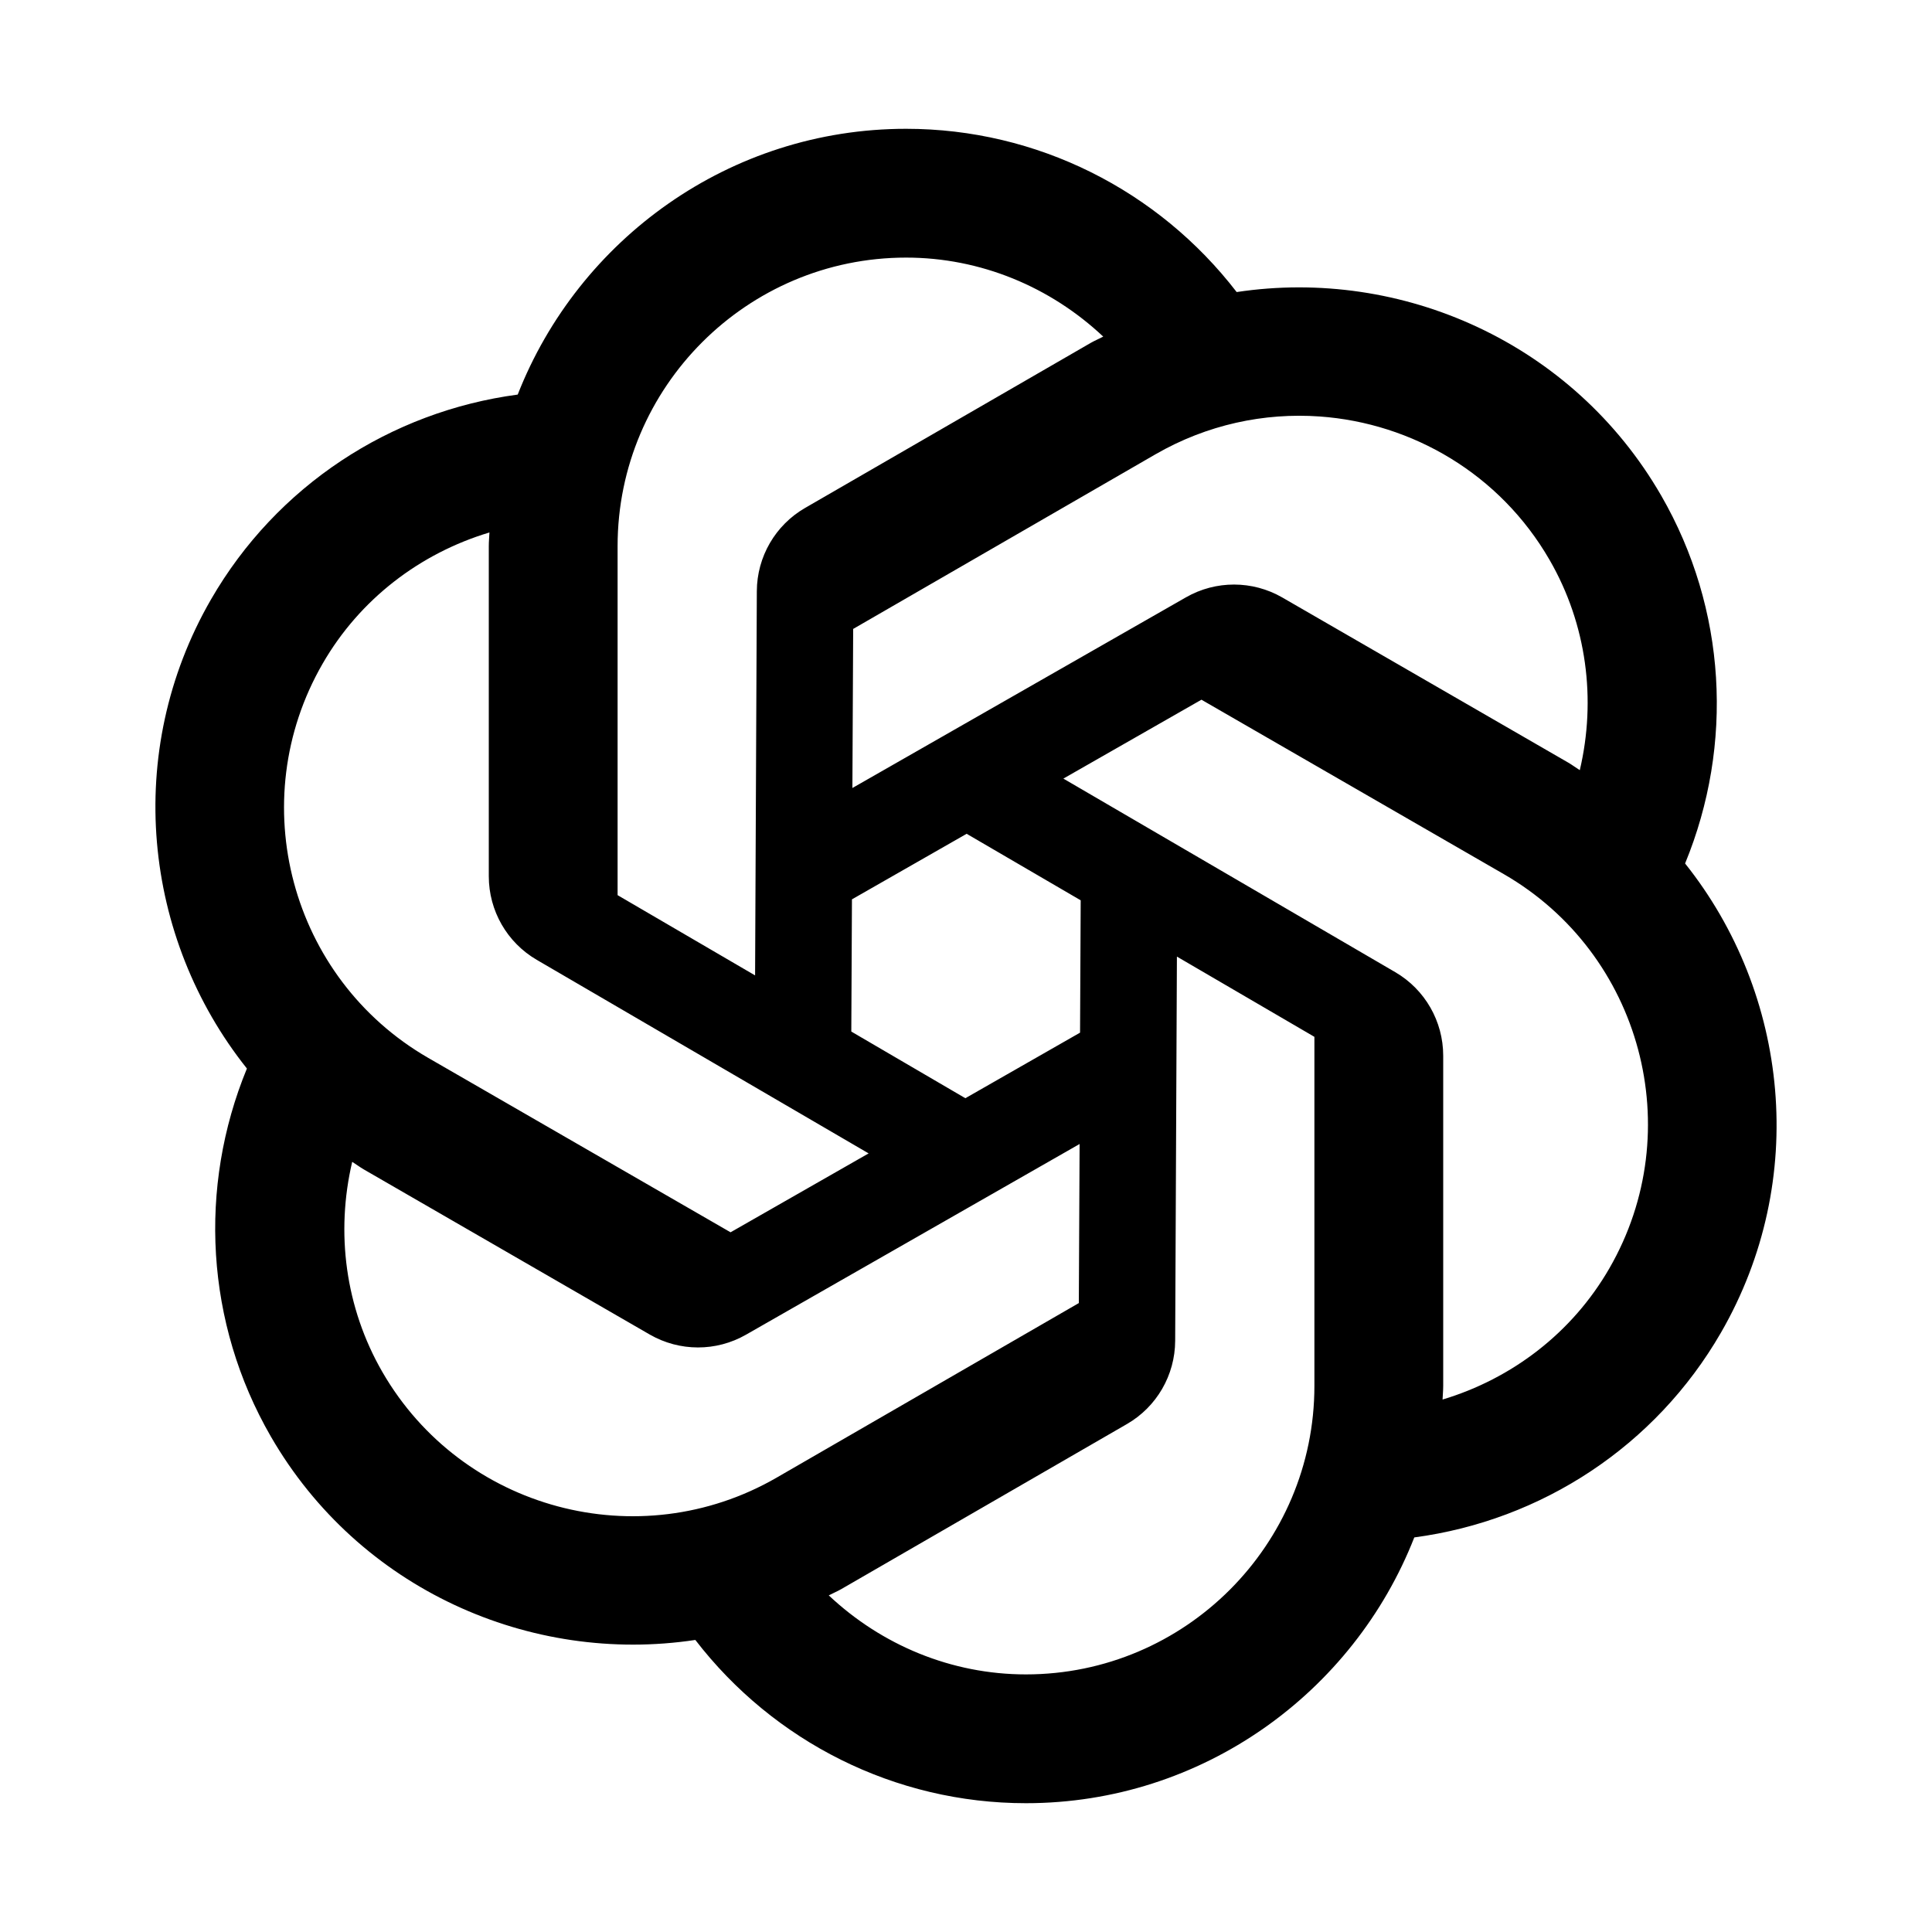
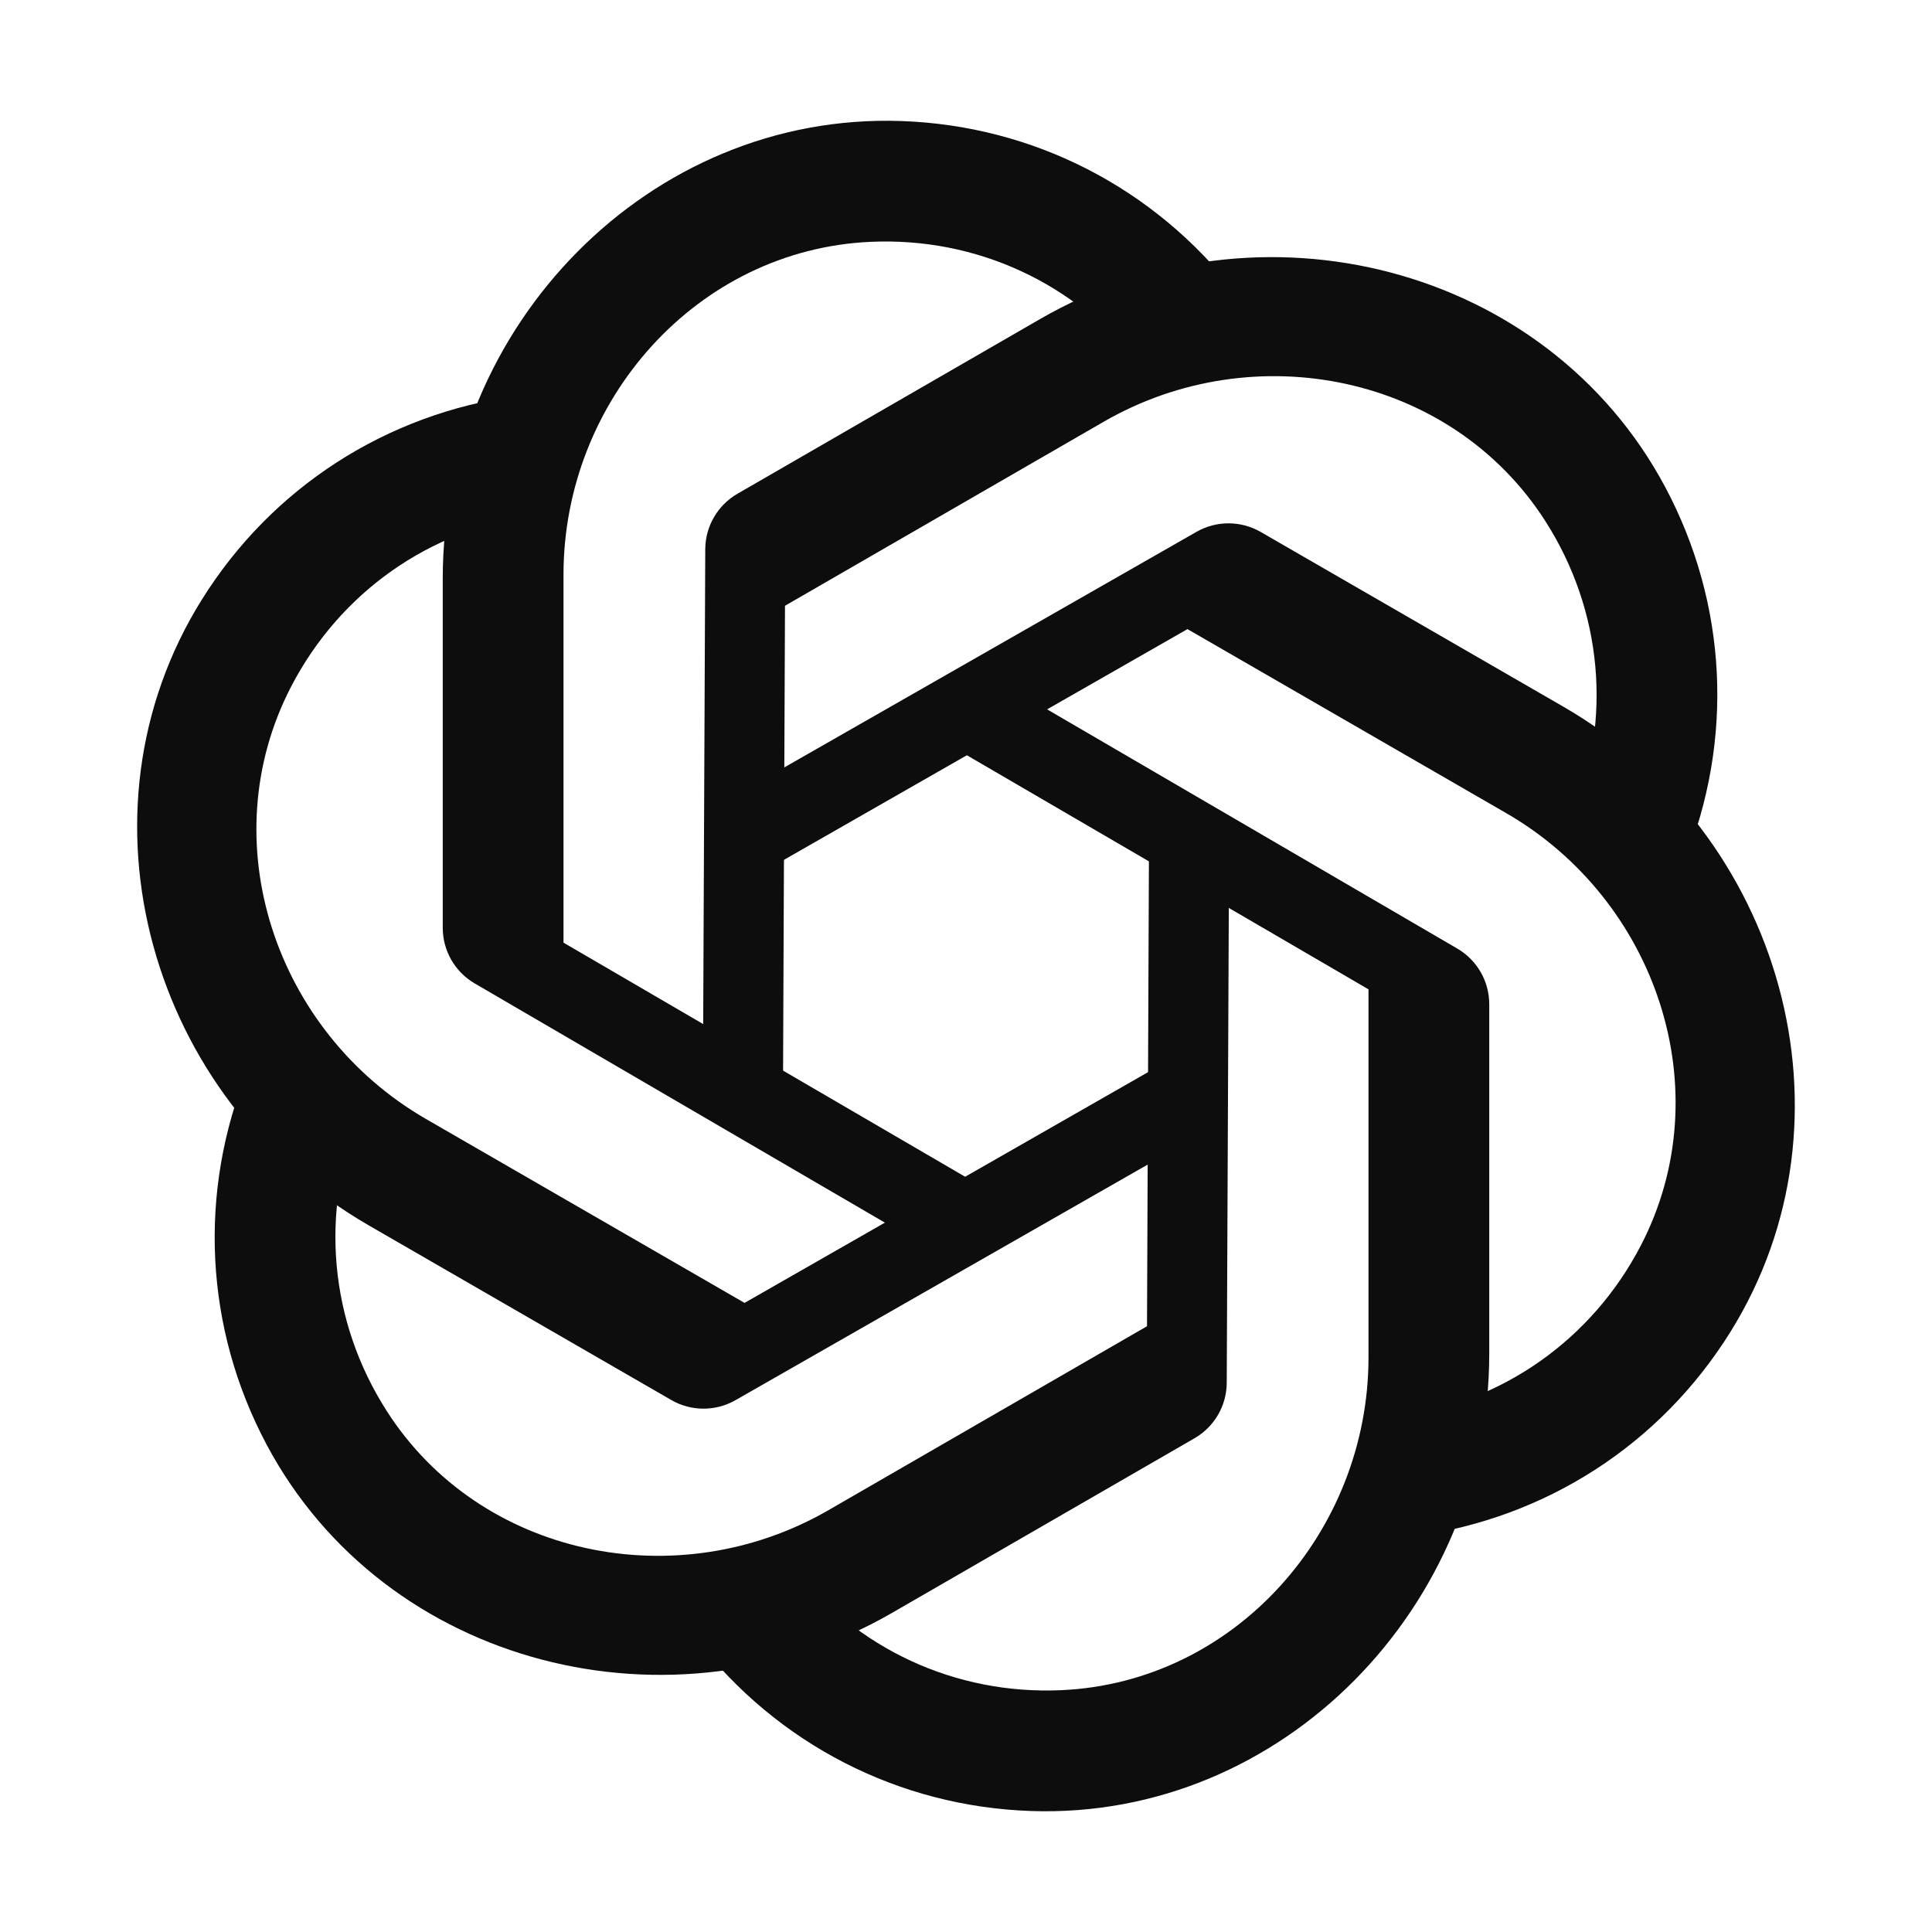
- <svg xmlns="http://www.w3.org/2000/svg" viewBox="0 0 30 30" width="60px" height="60px">
-   <path d="M 14.07 2 C 11.331 2 8.984 3.716 8.039 6.127 C 6.061 6.391 4.294 7.545 3.277 9.307 C 1.908 11.679 2.22 14.568 3.834 16.592 C 3.075 18.436 3.189 20.544 4.205 22.305 C 5.575 24.678 8.236 25.852 10.797 25.465 C 12.014 27.045 13.896 28 15.93 28 C 18.669 28 21.016 26.284 21.961 23.873 C 23.939 23.609 25.706 22.455 26.723 20.693 C 28.092 18.321 27.78 15.432 26.166 13.408 C 26.925 11.564 26.811 9.456 25.795 7.695 C 24.425 5.322 21.764 4.148 19.203 4.535 C 17.986 2.955 16.104 2 14.07 2 z M 14.07 4 C 15.226 4 16.311 4.455 17.131 5.227 C 17.068 5.26 17.003 5.287 16.941 5.322 L 12.502 7.887 C 12.04 8.153 11.754 8.646 11.752 9.18 L 11.725 15.146 L 9.59 13.9 L 9.59 8.48 C 9.59 6.01 11.6 4 14.07 4 z M 20.492 6.467 C 21.927 6.569 23.291 7.358 24.062 8.695 C 24.64 9.696 24.789 10.863 24.531 11.959 C 24.47 11.921 24.414 11.878 24.352 11.842 L 19.91 9.277 C 19.448 9.011 18.879 9.01 18.416 9.275 L 13.236 12.236 L 13.248 9.766 L 17.941 7.055 C 18.744 6.592 19.631 6.406 20.492 6.467 z M 7.6 8.268 C 7.597 8.339 7.59 8.409 7.59 8.48 L 7.59 13.607 C 7.59 14.141 7.873 14.635 8.334 14.904 L 13.488 17.91 L 11.344 19.135 L 6.648 16.426 C 4.509 15.191 3.775 12.444 5.01 10.305 C 5.587 9.304 6.522 8.592 7.6 8.268 z M 18.656 10.865 L 23.352 13.574 C 25.491 14.809 26.225 17.556 24.99 19.695 C 24.413 20.696 23.478 21.408 22.4 21.732 C 22.403 21.661 22.41 21.591 22.41 21.52 L 22.41 16.393 C 22.41 15.859 22.127 15.365 21.666 15.096 L 16.512 12.09 L 18.656 10.865 z M 15.01 12.947 L 16.781 13.98 L 16.771 16.035 L 14.99 17.053 L 13.219 16.018 L 13.229 13.965 L 15.01 12.947 z M 18.275 14.854 L 20.41 16.1 L 20.41 21.52 C 20.41 23.99 18.4 26 15.93 26 C 14.774 26 13.689 25.545 12.869 24.773 C 12.932 24.74 12.997 24.713 13.059 24.678 L 17.498 22.113 C 17.96 21.847 18.246 21.354 18.248 20.82 L 18.275 14.854 z M 16.764 17.764 L 16.752 20.234 L 12.059 22.945 C 9.92 24.18 7.173 23.444 5.938 21.305 C 5.36 20.304 5.211 19.137 5.469 18.041 C 5.53 18.079 5.586 18.122 5.648 18.158 L 10.09 20.723 C 10.552 20.989 11.121 20.99 11.584 20.725 L 16.764 17.764 z" />
+ <svg xmlns="http://www.w3.org/2000/svg" viewBox="0,0,256,256" width="48px" height="48px">
+   <g fill="#0d0d0d" fill-rule="nonzero" stroke="none" stroke-width="1" stroke-linecap="butt" stroke-linejoin="miter" stroke-miterlimit="10" stroke-dasharray="" stroke-dashoffset="0" font-family="none" font-weight="none" font-size="none" text-anchor="none" style="mix-blend-mode: normal">
+     <g transform="scale(5.33333,5.33333)">
+       <path d="M30.7,7.27l-2.37,1.83c-1.605,-2.067 -4.068,-3.209 -6.697,-3.092c-4.32,0.192 -7.633,3.945 -7.633,8.269v9.143l10.5,6.12l-1,1.72l-11.706,-6.827c-0.492,-0.287 -0.794,-0.813 -0.794,-1.382v-8.687c0,-6.264 5.129,-11.574 11.39,-11.357c3.279,0.113 6.29,1.656 8.31,4.263z" />
+       <path d="M12.861,9.833l0.4,2.967c-2.592,0.357 -4.813,1.919 -6.026,4.254c-1.994,3.837 -0.4,8.582 3.345,10.745l7.918,4.571l10.55,-6.033l0.99,1.726l-11.765,6.724c-0.494,0.282 -1.101,0.281 -1.594,-0.003l-7.523,-4.343c-5.426,-3.133 -7.46,-10.23 -4.142,-15.543c1.738,-2.784 4.58,-4.619 7.847,-5.065z" />
+       <path d="M6.161,26.563l2.77,1.137c-0.987,2.423 -0.745,5.128 0.671,7.346c2.326,3.645 7.233,4.638 10.977,2.476l7.918,-4.572l0.05,-12.153l1.99,0.006l-0.059,13.551c-0.002,0.569 -0.307,1.094 -0.8,1.379l-7.523,4.343c-5.425,3.132 -12.588,1.345 -15.531,-4.185c-1.541,-2.897 -1.71,-6.275 -0.463,-9.328z" />
+       <path d="M17.3,40.73l2.37,-1.83c1.605,2.067 4.068,3.209 6.697,3.092c4.32,-0.192 7.633,-3.945 7.633,-8.269v-9.143l-10.5,-6.12l1,-1.72l11.706,6.827c0.492,0.287 0.794,0.813 0.794,1.382v8.687c0,6.264 -5.13,11.574 -11.39,11.358c-3.279,-0.114 -6.29,-1.657 -8.31,-4.264z" />
+       <path d="M35.139,38.167l-0.4,-2.967c2.592,-0.357 4.813,-1.919 6.026,-4.254c1.994,-3.837 0.4,-8.582 -3.345,-10.745l-7.918,-4.571l-10.55,6.033l-0.99,-1.726l11.765,-6.724c0.494,-0.282 1.101,-0.281 1.594,0.003l7.523,4.343c5.425,3.132 7.459,10.229 4.141,15.543c-1.737,2.784 -4.579,4.619 -7.846,5.065z" />
+       <path d="M41.839,21.437l-2.77,-1.137c0.987,-2.423 0.745,-5.128 -0.671,-7.346c-2.326,-3.645 -7.233,-4.638 -10.977,-2.476l-7.918,4.572l-0.05,12.153l-1.99,-0.006l0.059,-13.551c0.002,-0.569 0.307,-1.094 0.8,-1.379l7.523,-4.343c5.425,-3.132 12.588,-1.345 15.531,4.185c1.541,2.897 1.71,6.275 0.463,9.328z" />
+     </g>
+   </g>
</svg>
